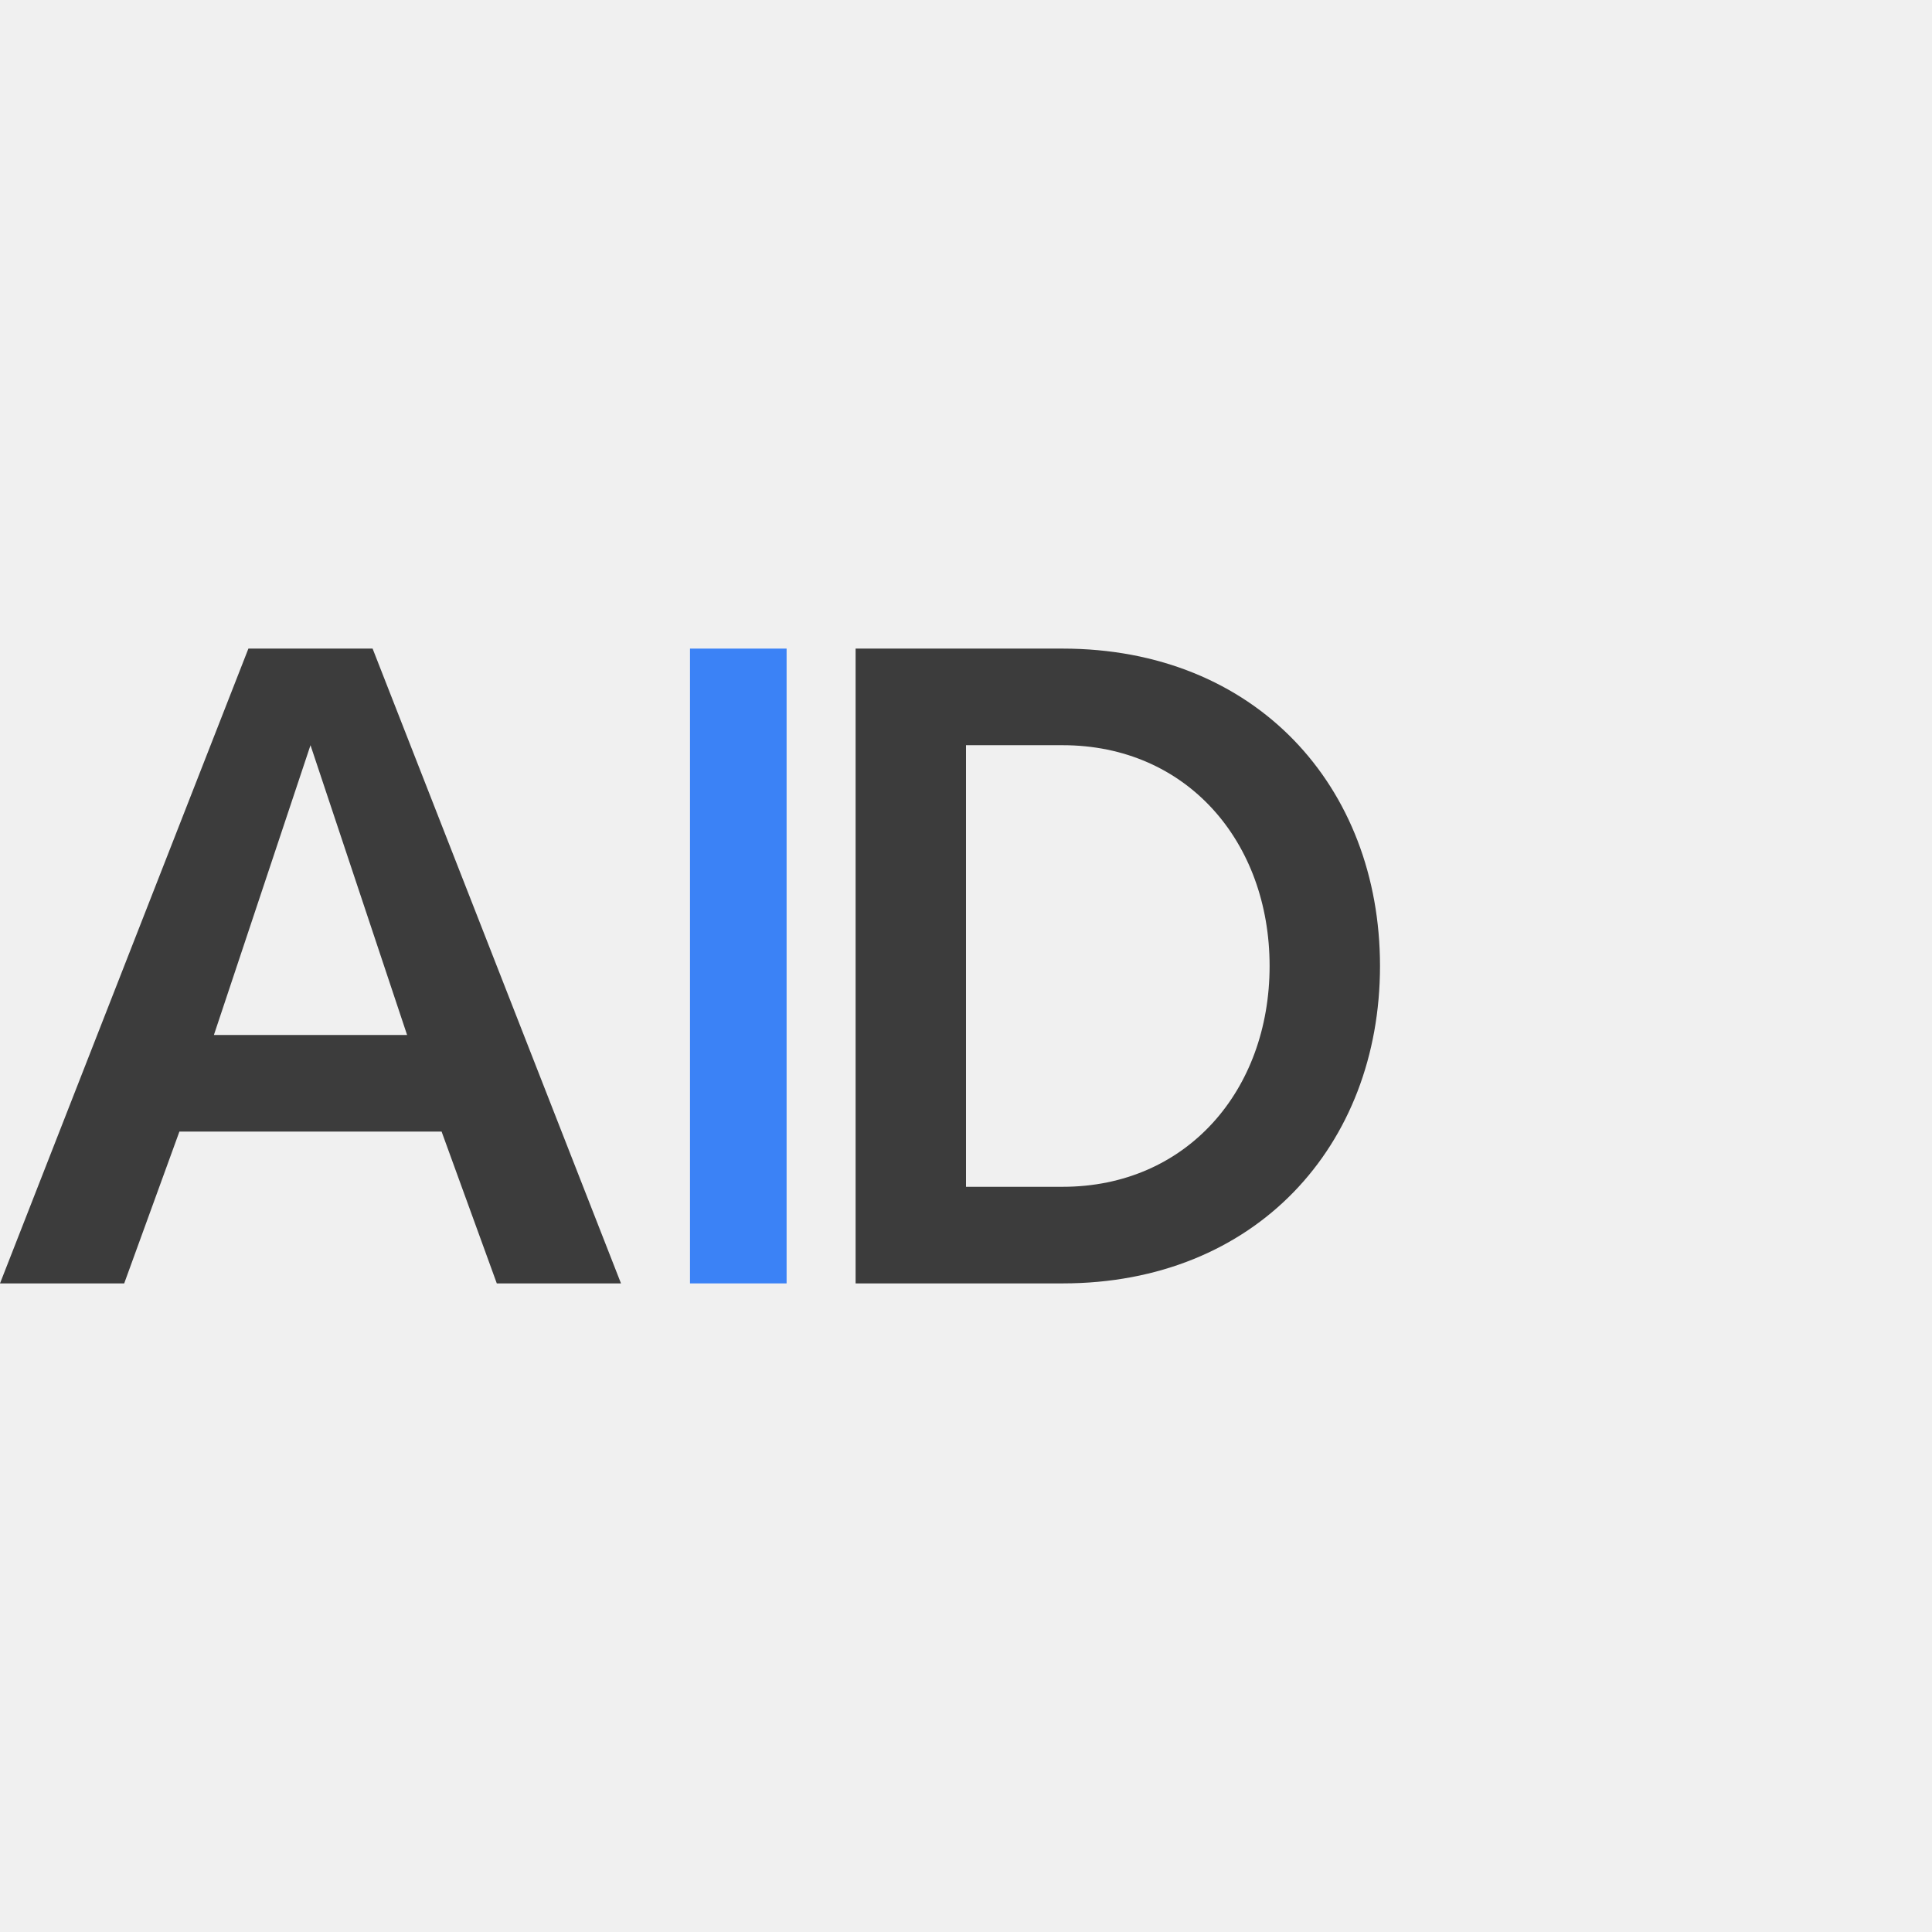
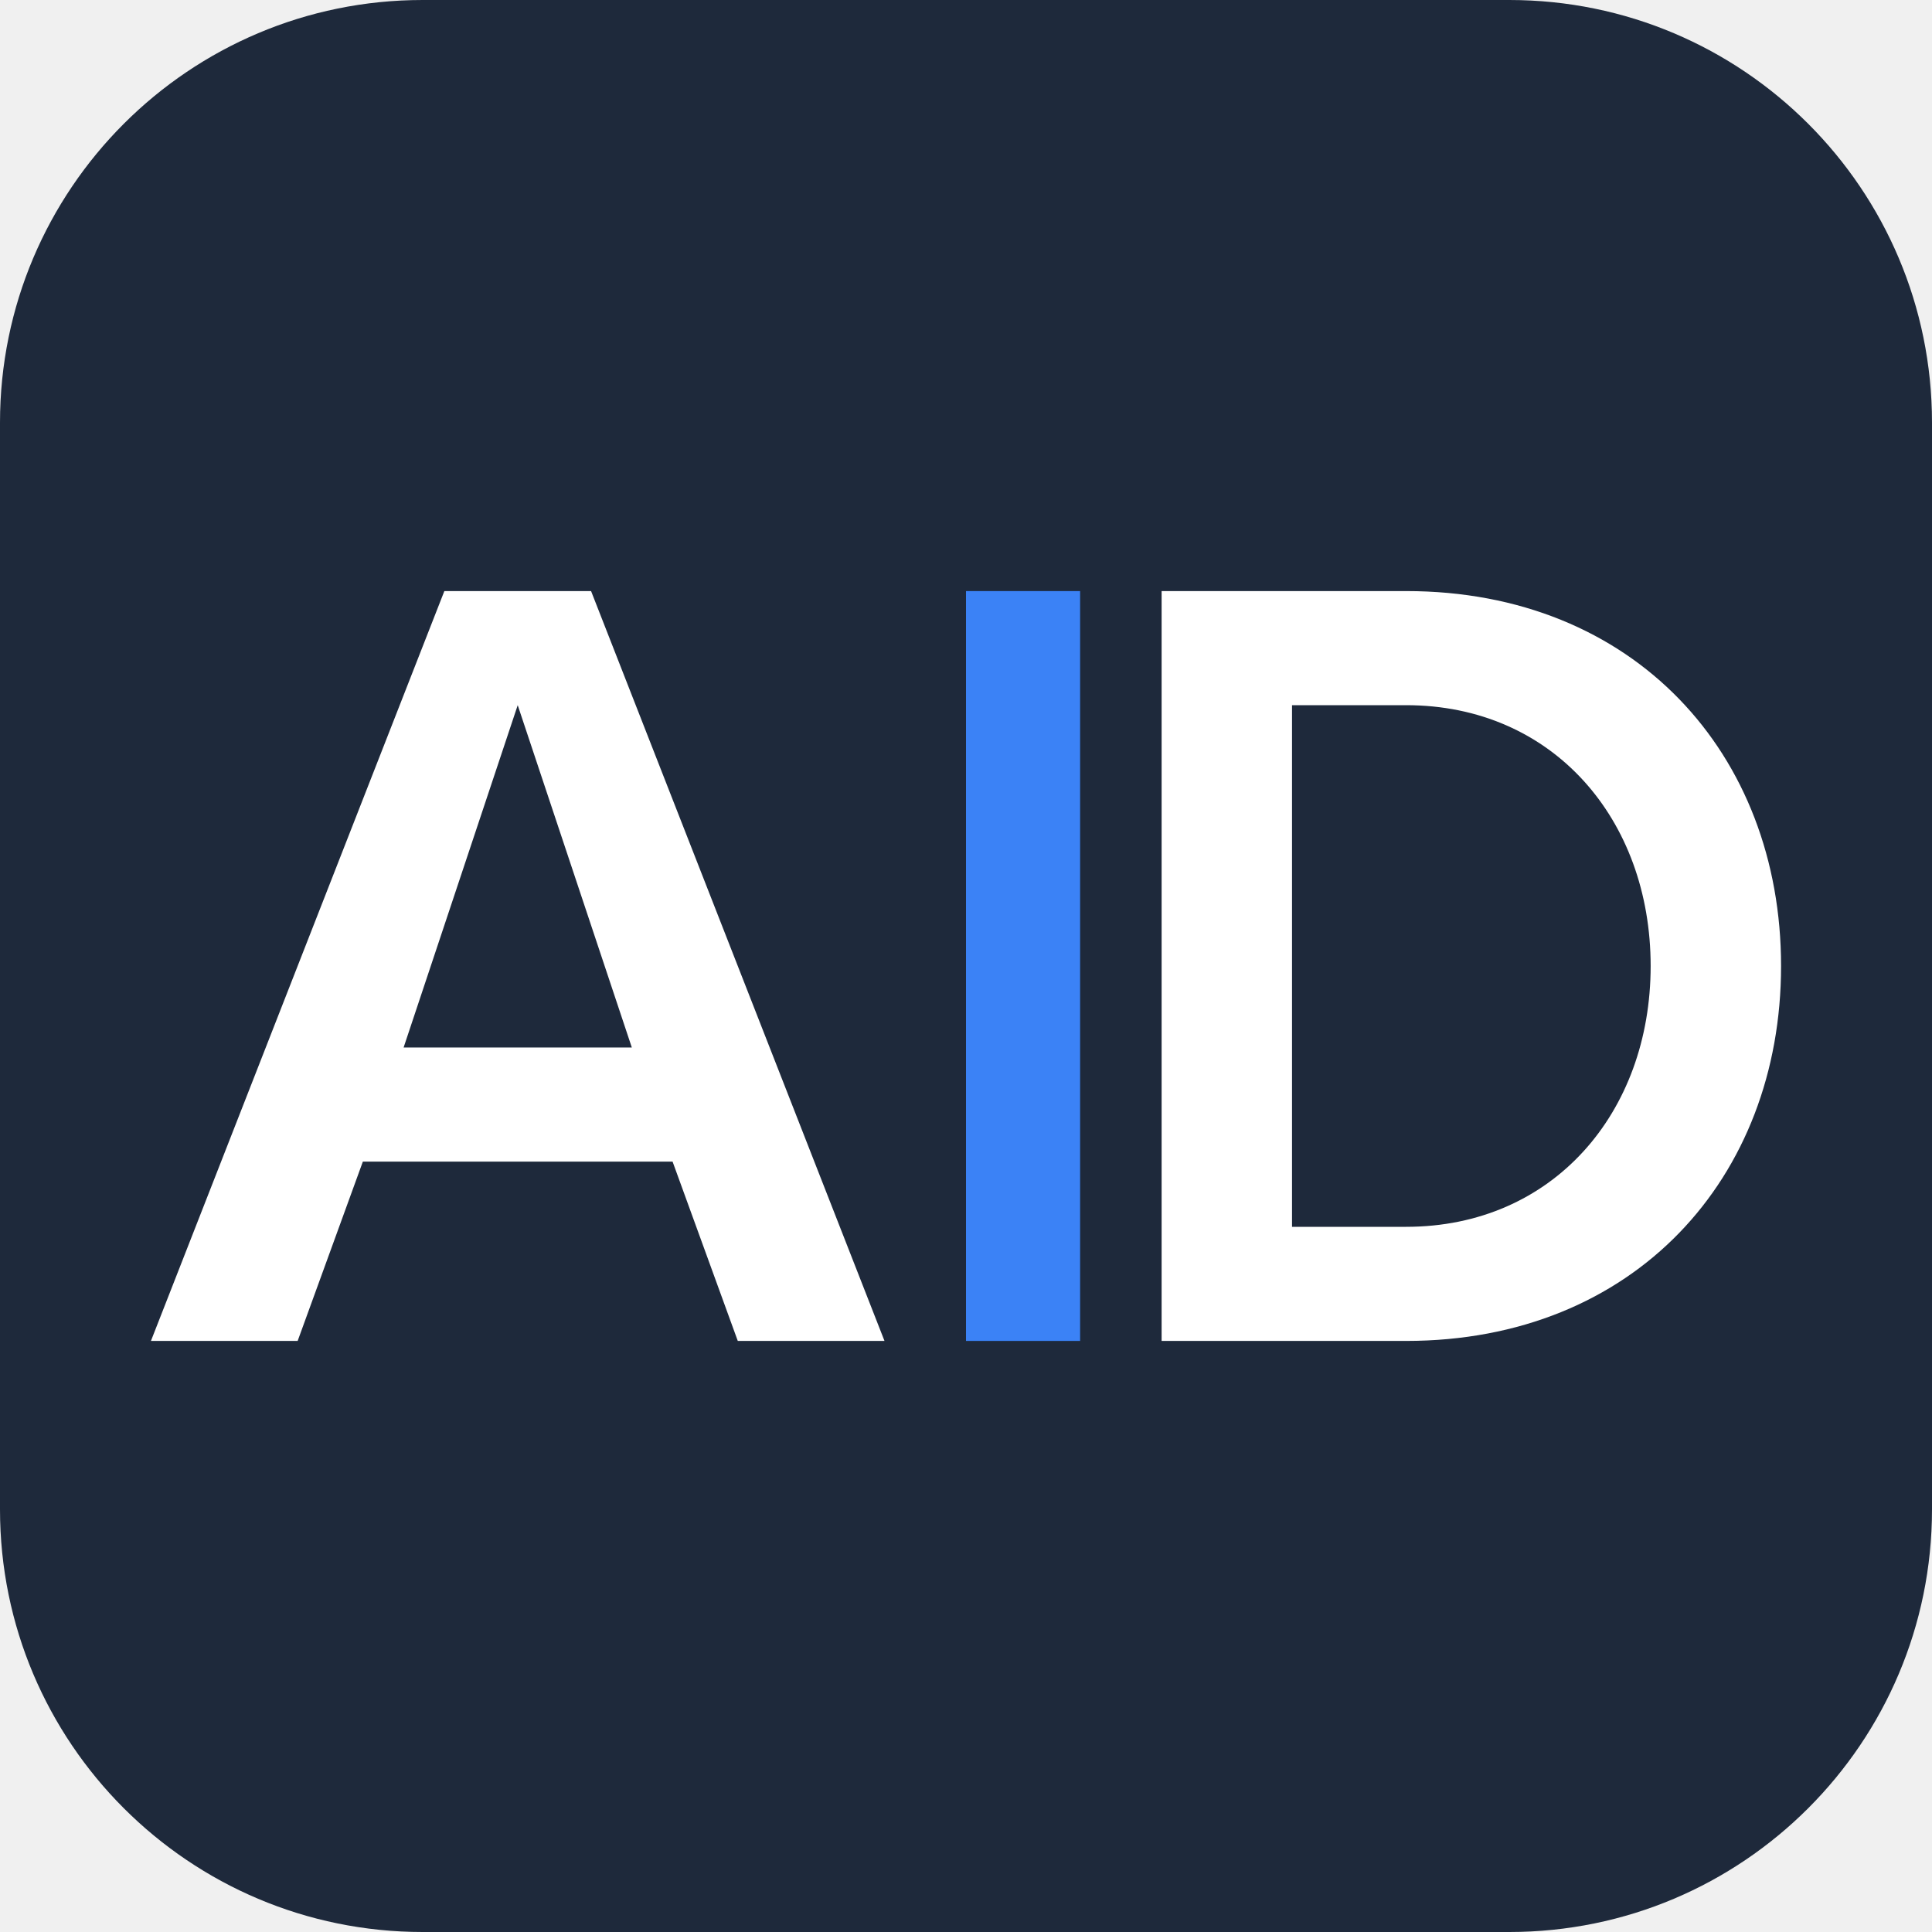
- <svg xmlns="http://www.w3.org/2000/svg" viewBox="0 0 280 280">
-   <g transform="translate(0, 90)">
-     <path d="M0 96L36 4h18l36 92H72L64 74H26L18 96H0zM31 60h28L45 18 31 60z" fill="#3C3C3C" />
+ <svg xmlns="http://www.w3.org/2000/svg" viewBox="0 0 64 64">
+   <rect width="64" height="64" rx="14" fill="#1E293B" />
+   <g transform="translate(5, 18.5) scale(0.27)">
+     <path d="M0 96L36 4h18l36 92H72L64 74H26L18 96H0zM31 60h28L45 18 31 60z" fill="#FFFFFF" />
    <path d="M100 4h14v92h-14z" fill="#3B82F6" />
-     <path d="M124 4h30c28 0 46 20 46 46s-18 46-46 46h-30V4zm16 14v64h14c18 0 30-14 30-32s-12-32-30-32h-14z" fill="#3C3C3C" />
+     <path d="M124 4h30c28 0 46 20 46 46s-18 46-46 46h-30V4zm16 14v64h14c18 0 30-14 30-32s-12-32-30-32h-14z" fill="#FFFFFF" />
  </g>
</svg>
